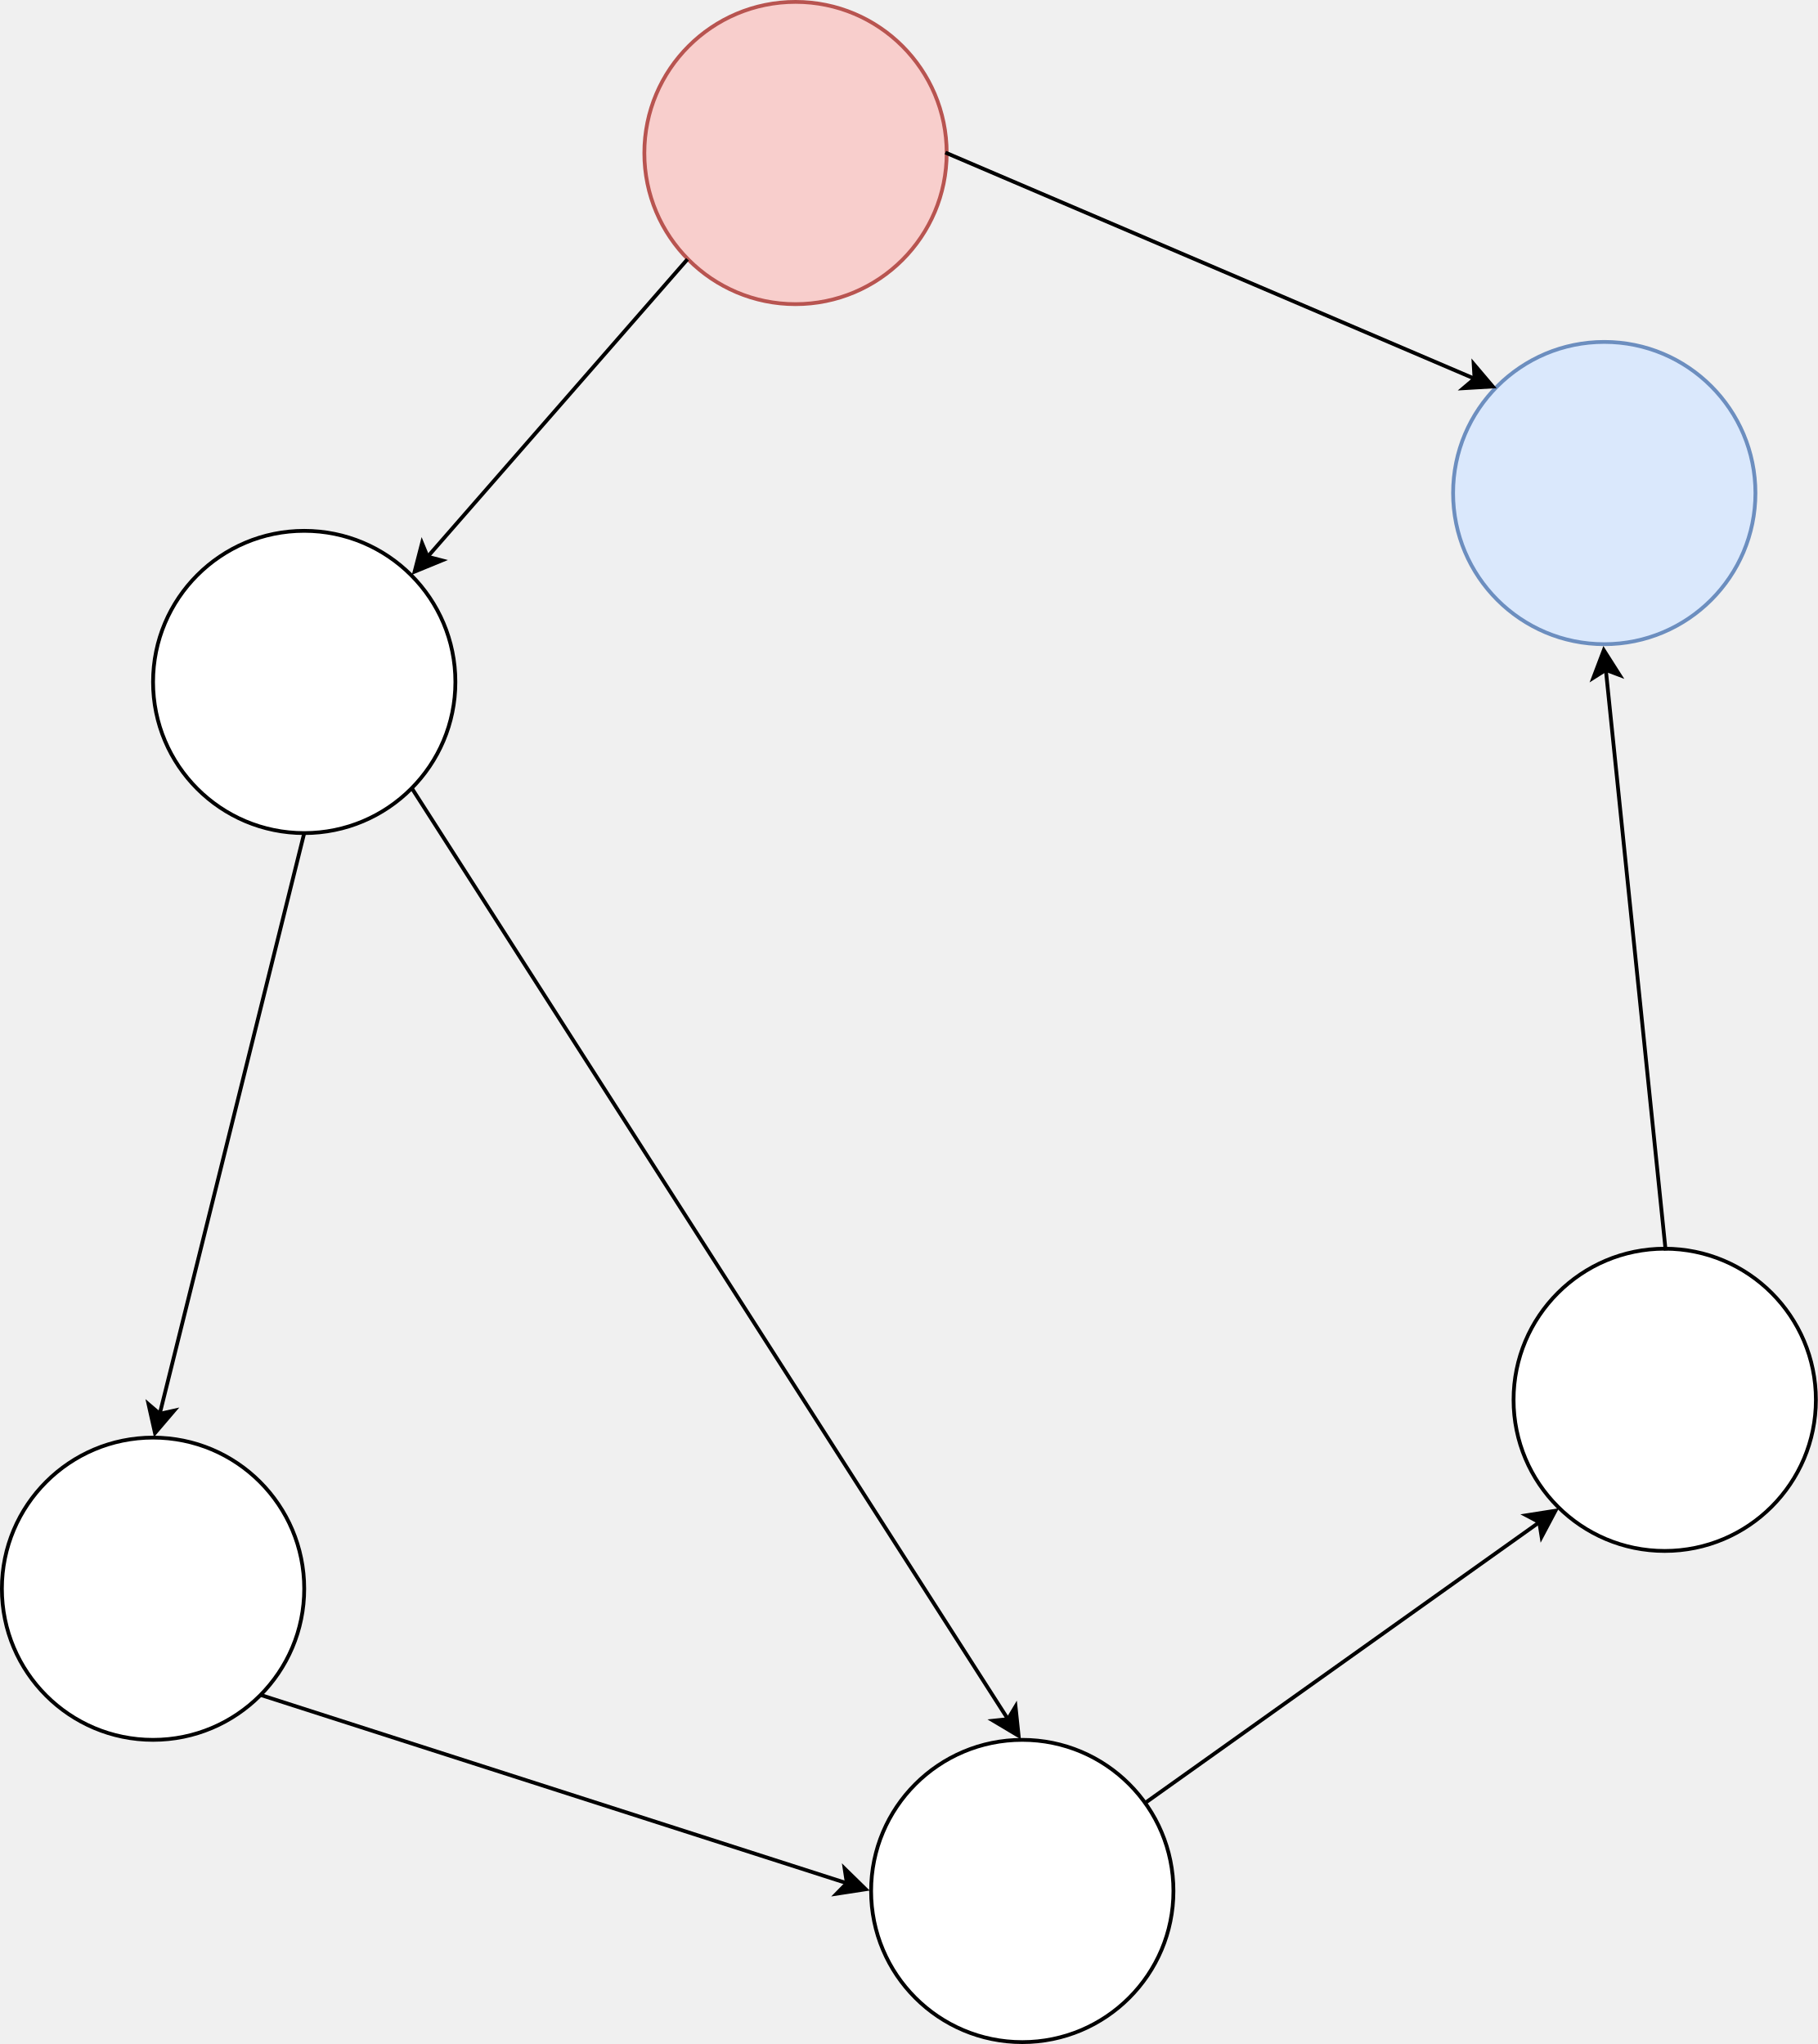
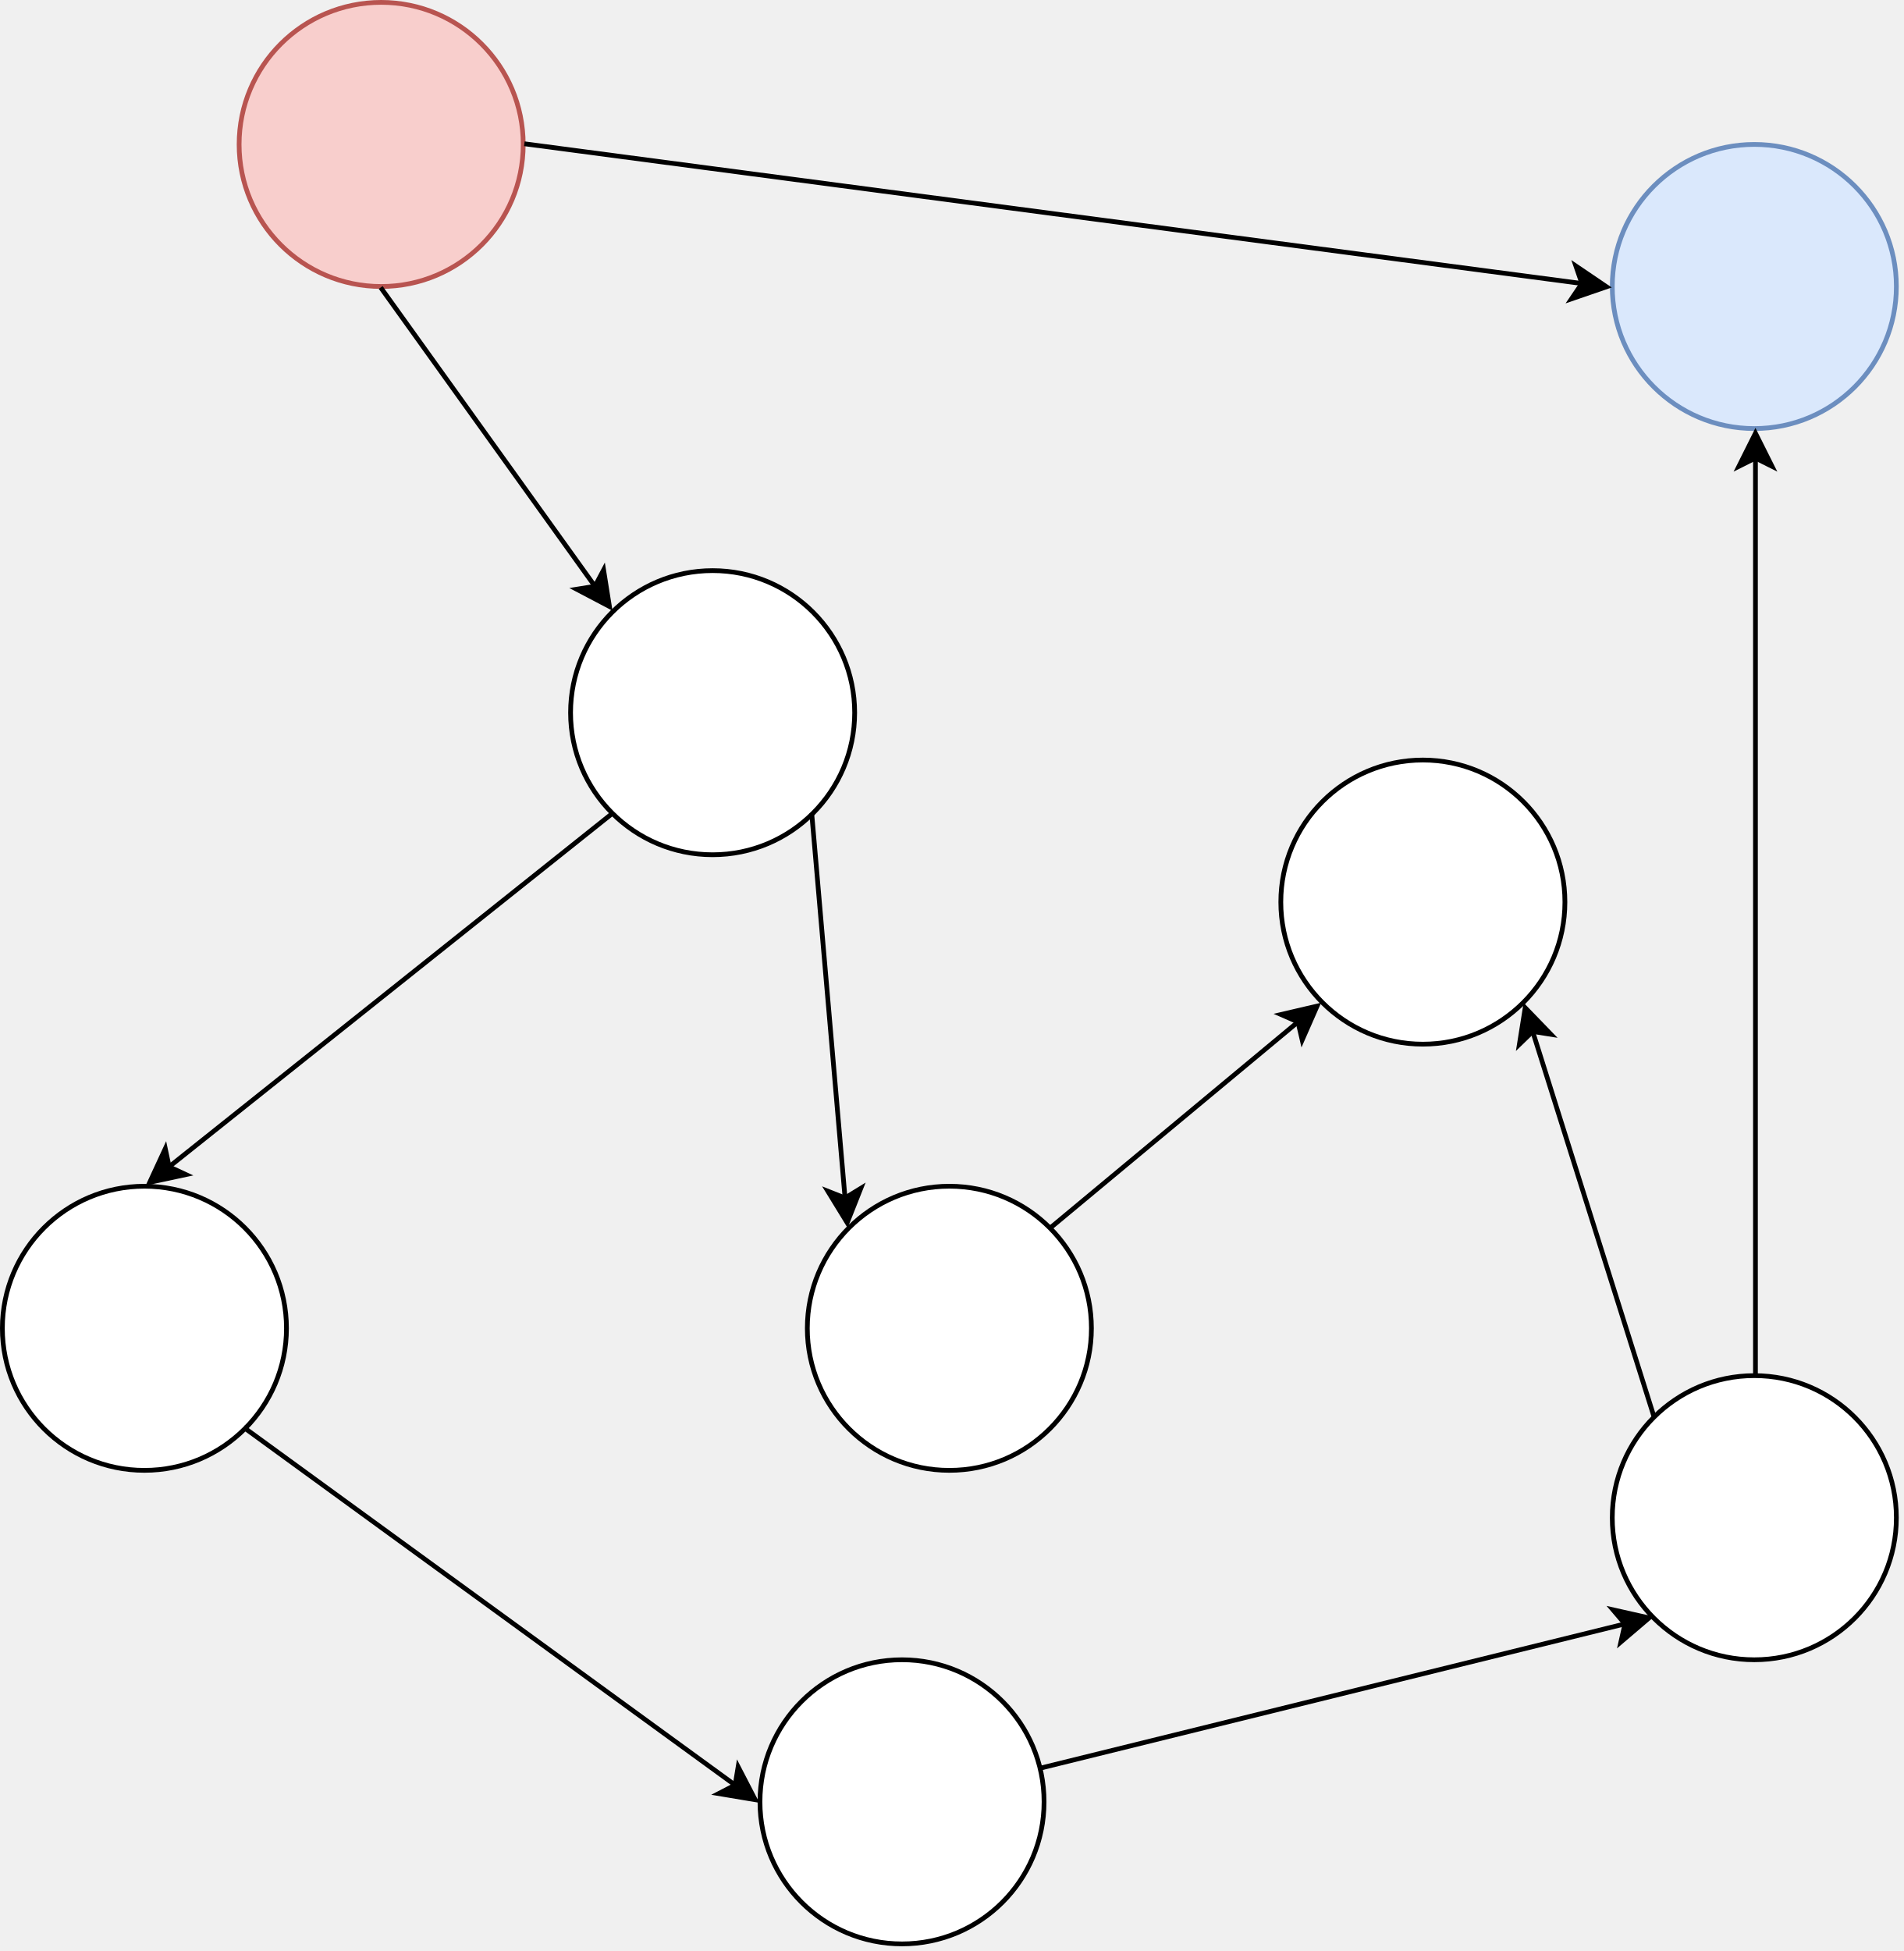
- <svg xmlns="http://www.w3.org/2000/svg" width="481px" height="541px" version="1.1" content="&lt;mxfile userAgent=&quot;Mozilla/5.0 (Windows NT 10.0; Win64; x64) AppleWebKit/537.36 (KHTML, like Gecko) Chrome/68.0.344.106 Safari/537.36&quot; version=&quot;9.1.2&quot; editor=&quot;www.draw.io&quot; type=&quot;device&quot;&gt;&lt;diagram&gt;7VlNc5swEP01PsaDkBBwbJ2kvbTTmRyaHBUQoAlGHlmO7f76Ckt8CcchHhfTTn0xevpYad/b1WLP4GK5+yLIKvvGY5rPXCfezeDtzHUB9gP1VSJ7jUDXwRpJBYvNqAZ4YL+oAR2DblhM152BkvNcslUXjHhR0Eh2MCIE33aHJTzvWl2RlPaAh4jkffQni2Wm0cD1G/wrZWlWWQY41D3PJHpJBd8Uxt7Mhcnho7uXpFrLHHSdkZhvWxC8m8GF4Fzqp+VuQfPSuZXb9Lz7N3rrfQtayCETXD3hleQbWu34sC+5r3yhJii3q8bnbcYkfViRqOzZKuoVlsllrlpAPZL1SnORsB1V638++KF8unVUqz7qoSEFf6ELnnNxsAKfAw95ZU/C8ryFJ0FEo6jEeSHvyZLlpaYWfCMYFWqj3+nWdBoVgUC1zamokHT3pmdA7W8lZMqXVIq9GmImuI6hyGj4pkG2LUkYKGupocKIEWFar90QoR4MF8d5gVPhxTl8jvCiVT0+L75Ni4PHowVNhRYcBfQ56dMSExok1wgXBODcs5gBYDxmvKkwM7mAgVbAgMAdjxb819CSChIz5dKqr+AFvca1g226fDQeXf4Auor4U1lhqVaUk/WaRV2WPuQwumPy0VBWPj+ZRZSzxP6x3Xgyo/R+aGzVb2tlKKKdmkYSkVLZuU4H0NBysnfEyRUmaE4ke+1u4pjnjYUfnCnDNcs3YS8ooUWfPpGZ167g7KVQbylbCdoTvaUOYqiPPkgfwZX0AVr6cNQ901KIcxmFoIkpRGWsuRcELvTcEAHge75d9iBnXnVi5DveefIB3nt2nJN2LqetcGxt1QpqBPWOhtqC8SYmmLrYqvNAaOeBoZrA4UlJgCBE40iiOtIkNHEsF4Fh+Qb25YOnJh+EbfmAM+WjckpPMCPlEAAGCOZ/vdl+b+u/Hvjj1ZvAvVqAd8JbR/v5Ae5NP8BROFeBV6d1hJAd71Cl/VaMhmdGv2sbsuxg/6SdCyaDIT+ijXF7gJa4Gql9oF4FR+qPqRWsnj9vOFXshzbtAZi3igqMzpOXukvekddpGV9QXkN+DPzzuWtghsJ9BYHhl8W/laKg2/uNBV/qlVk1m39v9PDmPzJ49xs=&lt;/diagram&gt;&lt;/mxfile&gt;" style="background-color: rgb(255, 255, 255);">
+ <svg xmlns="http://www.w3.org/2000/svg" width="402px" height="412px" version="1.1" content="&lt;mxfile userAgent=&quot;Mozilla/5.0 (Windows NT 10.0; Win64; x64) AppleWebKit/537.36 (KHTML, like Gecko) Chrome/69.0.35.100 Safari/537.36&quot; version=&quot;9.2.2&quot; editor=&quot;www.draw.io&quot; type=&quot;device&quot;&gt;&lt;diagram&gt;7VpLc5swEP41HONBCIE4Nk7SXtrpTA5NjgrINhOMPLIcO/31FSDxENghLsFkJr4YrR4r7fftatnBgvP14Tsnm9VPFtHEcuzoYMEby3GA7fvyL5O8FhInAF4hWfI4UqMqwX38l+qpSrqLI7ptDBSMJSLeNIUhS1MaioaMcM72zWELljS1bsiStgT3IUna0j9xJFaFFDt+Jf9B4+VKawZeUPQ8kfB5ydkuVfosBy7yX9G9JnotddDtikRsXxPBWwvOOWOieFof5jTJjKvNVsy7O9Jb7pvTVPSZ4BQTXkiyo3rH+b7Eq7aFnCDNLhvX+1Us6P2GhFnPXkIvZSuxTmQLyEey3RRYLOIDletf53bInm5s2SqPmjcEZ890zhLGcy3wCSMXZT2LOElq8gUOaRhmcpaKO7KOk4xTc7bjMeVyo7/oXnUqFgEs2+pUlAt6OGoZUNpbEpmyNRX8VQ7RE1wFkeLwlQOQkuwrSnhKtKqxQcuIIuGyXLsCQj4oLLpxgVPBxc5/HbgUrB4flzJGlLjYcDxc3Kng4oWYPi3auESE4sUl/MWFLX9xxsMFTQWXyflLYMACAns8WLxPA8uSkyiWJtV9KUvpJaIbMuHCI8Ll94Arjb5lCZZshQnZbuOwidK7DEYPsXjIIJsh1XpUy0hz8dcHhWbeeFSNYkc0MhK4rVQV0kZSIwhfUtG4T3sAUTMz6jCzlnGaEBG/NDfRZXul4TeLpeIS56uWW2JoAFicSM2rp3DmUmaiAjA2lios0Voqp0N59F4MwRdiCKjxQ7GlmyF533kccSfGERm1ZghjByIncAHwkW8mPq49052e69voPALJvPYNPfZJPcOxKxibXSWHKkrpOFPGJiMy9eAWbHMLTYxbwMyiQWAGjb708YKT7AE4cMdhjz7SV7Zxds4OsDdetgHAxdy9fWV0XTQ93R213d2bmLu7wUw6Xumlruua3g+lF9d8NDgvFsgQbigy9Hj+ST0DBgNnIncJsI7luT2zWR3WppyqIH9WYSrRD0zYMZjV7gjPPTNTwW/R6zSNB6RXnwLdx8eunhHKazNIs2oyFBorREHHvPN88zIbkCaTqRd+lpSkzCwuUq8CfeqII6Qk/5eQdLx/gKndGE6rahGcWwCB+pWi8mhzqQE9+quk+U6Phm2PDkb06NFrmtqjgXUsCxwmBwRTe8lo164DdGZJCrbLo/7H1Q1GL2oezeU6y509KeJ+BooMGPVxiyJoqKgvm9UnGMXw6kMXePsP&lt;/diagram&gt;&lt;/mxfile&gt;" style="background-color: rgb(255, 255, 255);">
  <defs />
  <g transform="translate(0.5,0.5)">
-     <ellipse cx="210" cy="40" rx="40" ry="40" fill="#f8cecc" stroke="#b85450" pointer-events="none" />
-     <ellipse cx="80" cy="180" rx="40" ry="40" fill="#ffffff" stroke="#000000" pointer-events="none" />
-     <ellipse cx="424" cy="130" rx="40" ry="40" fill="#dae8fc" stroke="#6c8ebf" pointer-events="none" />
-     <ellipse cx="40" cy="420" rx="40" ry="40" fill="#ffffff" stroke="#000000" pointer-events="none" />
-     <ellipse cx="270" cy="500" rx="40" ry="40" fill="#ffffff" stroke="#000000" pointer-events="none" />
-     <path d="M 181.41 68.12 L 112.66 146.85" fill="none" stroke="#000000" stroke-miterlimit="10" pointer-events="none" />
-     <path d="M 109.21 150.8 L 111.17 143.23 L 112.66 146.85 L 116.45 147.83 Z" fill="#000000" stroke="#000000" stroke-miterlimit="10" pointer-events="none" />
-     <path d="M 249.65 39.88 L 389.67 99.73" fill="none" stroke="#000000" stroke-miterlimit="10" pointer-events="none" />
-     <path d="M 394.5 101.8 L 386.69 102.26 L 389.67 99.73 L 389.44 95.83 Z" fill="#000000" stroke="#000000" stroke-miterlimit="10" pointer-events="none" />
-     <path d="M 80 220 L 41.77 373.7" fill="none" stroke="#000000" stroke-miterlimit="10" pointer-events="none" />
-     <path d="M 40.51 378.8 L 38.8 371.16 L 41.77 373.7 L 45.59 372.85 Z" fill="#000000" stroke="#000000" stroke-miterlimit="10" pointer-events="none" />
-     <path d="M 108.47 208.12 L 266.21 454.52" fill="none" stroke="#000000" stroke-miterlimit="10" pointer-events="none" />
-     <path d="M 269.04 458.94 L 262.32 454.93 L 266.21 454.52 L 268.22 451.16 Z" fill="#000000" stroke="#000000" stroke-miterlimit="10" pointer-events="none" />
-     <ellipse cx="440" cy="370" rx="40" ry="40" fill="#ffffff" stroke="#000000" pointer-events="none" />
-     <path d="M 68.47 448.12 L 223.58 497.94" fill="none" stroke="#000000" stroke-miterlimit="10" pointer-events="none" />
-     <path d="M 228.58 499.54 L 220.85 500.73 L 223.58 497.94 L 222.99 494.07 Z" fill="#000000" stroke="#000000" stroke-miterlimit="10" pointer-events="none" />
-     <path d="M 440.24 330.47 L 424.42 176.81" fill="none" stroke="#000000" stroke-miterlimit="10" pointer-events="none" />
-     <path d="M 423.88 171.58 L 428.08 178.19 L 424.42 176.81 L 421.11 178.9 Z" fill="#000000" stroke="#000000" stroke-miterlimit="10" pointer-events="none" />
-     <path d="M 302.51 476.7 L 406.81 402.4" fill="none" stroke="#000000" stroke-miterlimit="10" pointer-events="none" />
-     <path d="M 411.09 399.35 L 407.42 406.27 L 406.81 402.4 L 403.36 400.57 Z" fill="#000000" stroke="#000000" stroke-miterlimit="10" pointer-events="none" />
+     <ellipse cx="80" cy="30" rx="30" ry="30" fill="#f8cecc" stroke="#b85450" pointer-events="none" />
+     <ellipse cx="150" cy="150" rx="30" ry="30" fill="#ffffff" stroke="#000000" pointer-events="none" />
+     <ellipse cx="370" cy="60" rx="30" ry="30" fill="#dae8fc" stroke="#6c8ebf" pointer-events="none" />
+     <ellipse cx="30" cy="280" rx="30" ry="30" fill="#ffffff" stroke="#000000" pointer-events="none" />
+     <ellipse cx="190" cy="380" rx="30" ry="30" fill="#ffffff" stroke="#000000" pointer-events="none" />
+     <path d="M 79.9 60.21 L 125.15 123.31" fill="none" stroke="#000000" stroke-miterlimit="10" pointer-events="none" />
+     <path d="M 128.21 127.57 L 121.29 123.93 L 125.15 123.31 L 126.98 119.85 Z" fill="#000000" stroke="#000000" stroke-miterlimit="10" pointer-events="none" />
+     <path d="M 110.24 29.86 L 333.58 59.37" fill="none" stroke="#000000" stroke-miterlimit="10" pointer-events="none" />
+     <path d="M 338.79 60.06 L 331.39 62.61 L 333.58 59.37 L 332.31 55.67 Z" fill="#000000" stroke="#000000" stroke-miterlimit="10" pointer-events="none" />
+     <path d="M 128.86 171.24 L 35.22 245.89" fill="none" stroke="#000000" stroke-miterlimit="10" pointer-events="none" />
+     <path d="M 31.12 249.17 L 34.41 242.06 L 35.22 245.89 L 38.77 247.54 Z" fill="#000000" stroke="#000000" stroke-miterlimit="10" pointer-events="none" />
+     <ellipse cx="370" cy="320" rx="30" ry="30" fill="#ffffff" stroke="#000000" pointer-events="none" />
+     <path d="M 50.93 300.9 L 154.75 376.46" fill="none" stroke="#000000" stroke-miterlimit="10" pointer-events="none" />
+     <path d="M 158.99 379.55 L 151.27 378.26 L 154.75 376.46 L 155.39 372.6 Z" fill="#000000" stroke="#000000" stroke-miterlimit="10" pointer-events="none" />
+     <path d="M 370.24 289.86 L 370.24 96.23" fill="none" stroke="#000000" stroke-miterlimit="10" pointer-events="none" />
+     <path d="M 370.24 90.98 L 373.74 97.98 L 370.24 96.23 L 366.74 97.98 Z" fill="#000000" stroke="#000000" stroke-miterlimit="10" pointer-events="none" />
+     <path d="M 219.15 372.9 L 342.68 342.42" fill="none" stroke="#000000" stroke-miterlimit="10" pointer-events="none" />
+     <path d="M 347.78 341.16 L 341.82 346.24 L 342.68 342.42 L 340.14 339.44 Z" fill="#000000" stroke="#000000" stroke-miterlimit="10" pointer-events="none" />
+     <ellipse cx="200" cy="280" rx="30" ry="30" fill="#ffffff" stroke="#000000" pointer-events="none" />
+     <path d="M 170.93 171.24 L 177.97 252.48" fill="none" stroke="#000000" stroke-miterlimit="10" pointer-events="none" />
+     <path d="M 178.42 257.71 L 174.33 251.04 L 177.97 252.48 L 181.3 250.44 Z" fill="#000000" stroke="#000000" stroke-miterlimit="10" pointer-events="none" />
+     <ellipse cx="300" cy="190" rx="30" ry="30" fill="#ffffff" stroke="#000000" pointer-events="none" />
+     <path d="M 348.86 298.83 L 323.19 217.32" fill="none" stroke="#000000" stroke-miterlimit="10" pointer-events="none" />
+     <path d="M 321.61 212.31 L 327.05 217.93 L 323.19 217.32 L 320.38 220.04 Z" fill="#000000" stroke="#000000" stroke-miterlimit="10" pointer-events="none" />
+     <path d="M 221.28 258.83 L 273.62 215.31" fill="none" stroke="#000000" stroke-miterlimit="10" pointer-events="none" />
+     <path d="M 277.66 211.96 L 274.51 219.12 L 273.62 215.31 L 270.04 213.74 Z" fill="#000000" stroke="#000000" stroke-miterlimit="10" pointer-events="none" />
  </g>
</svg>
